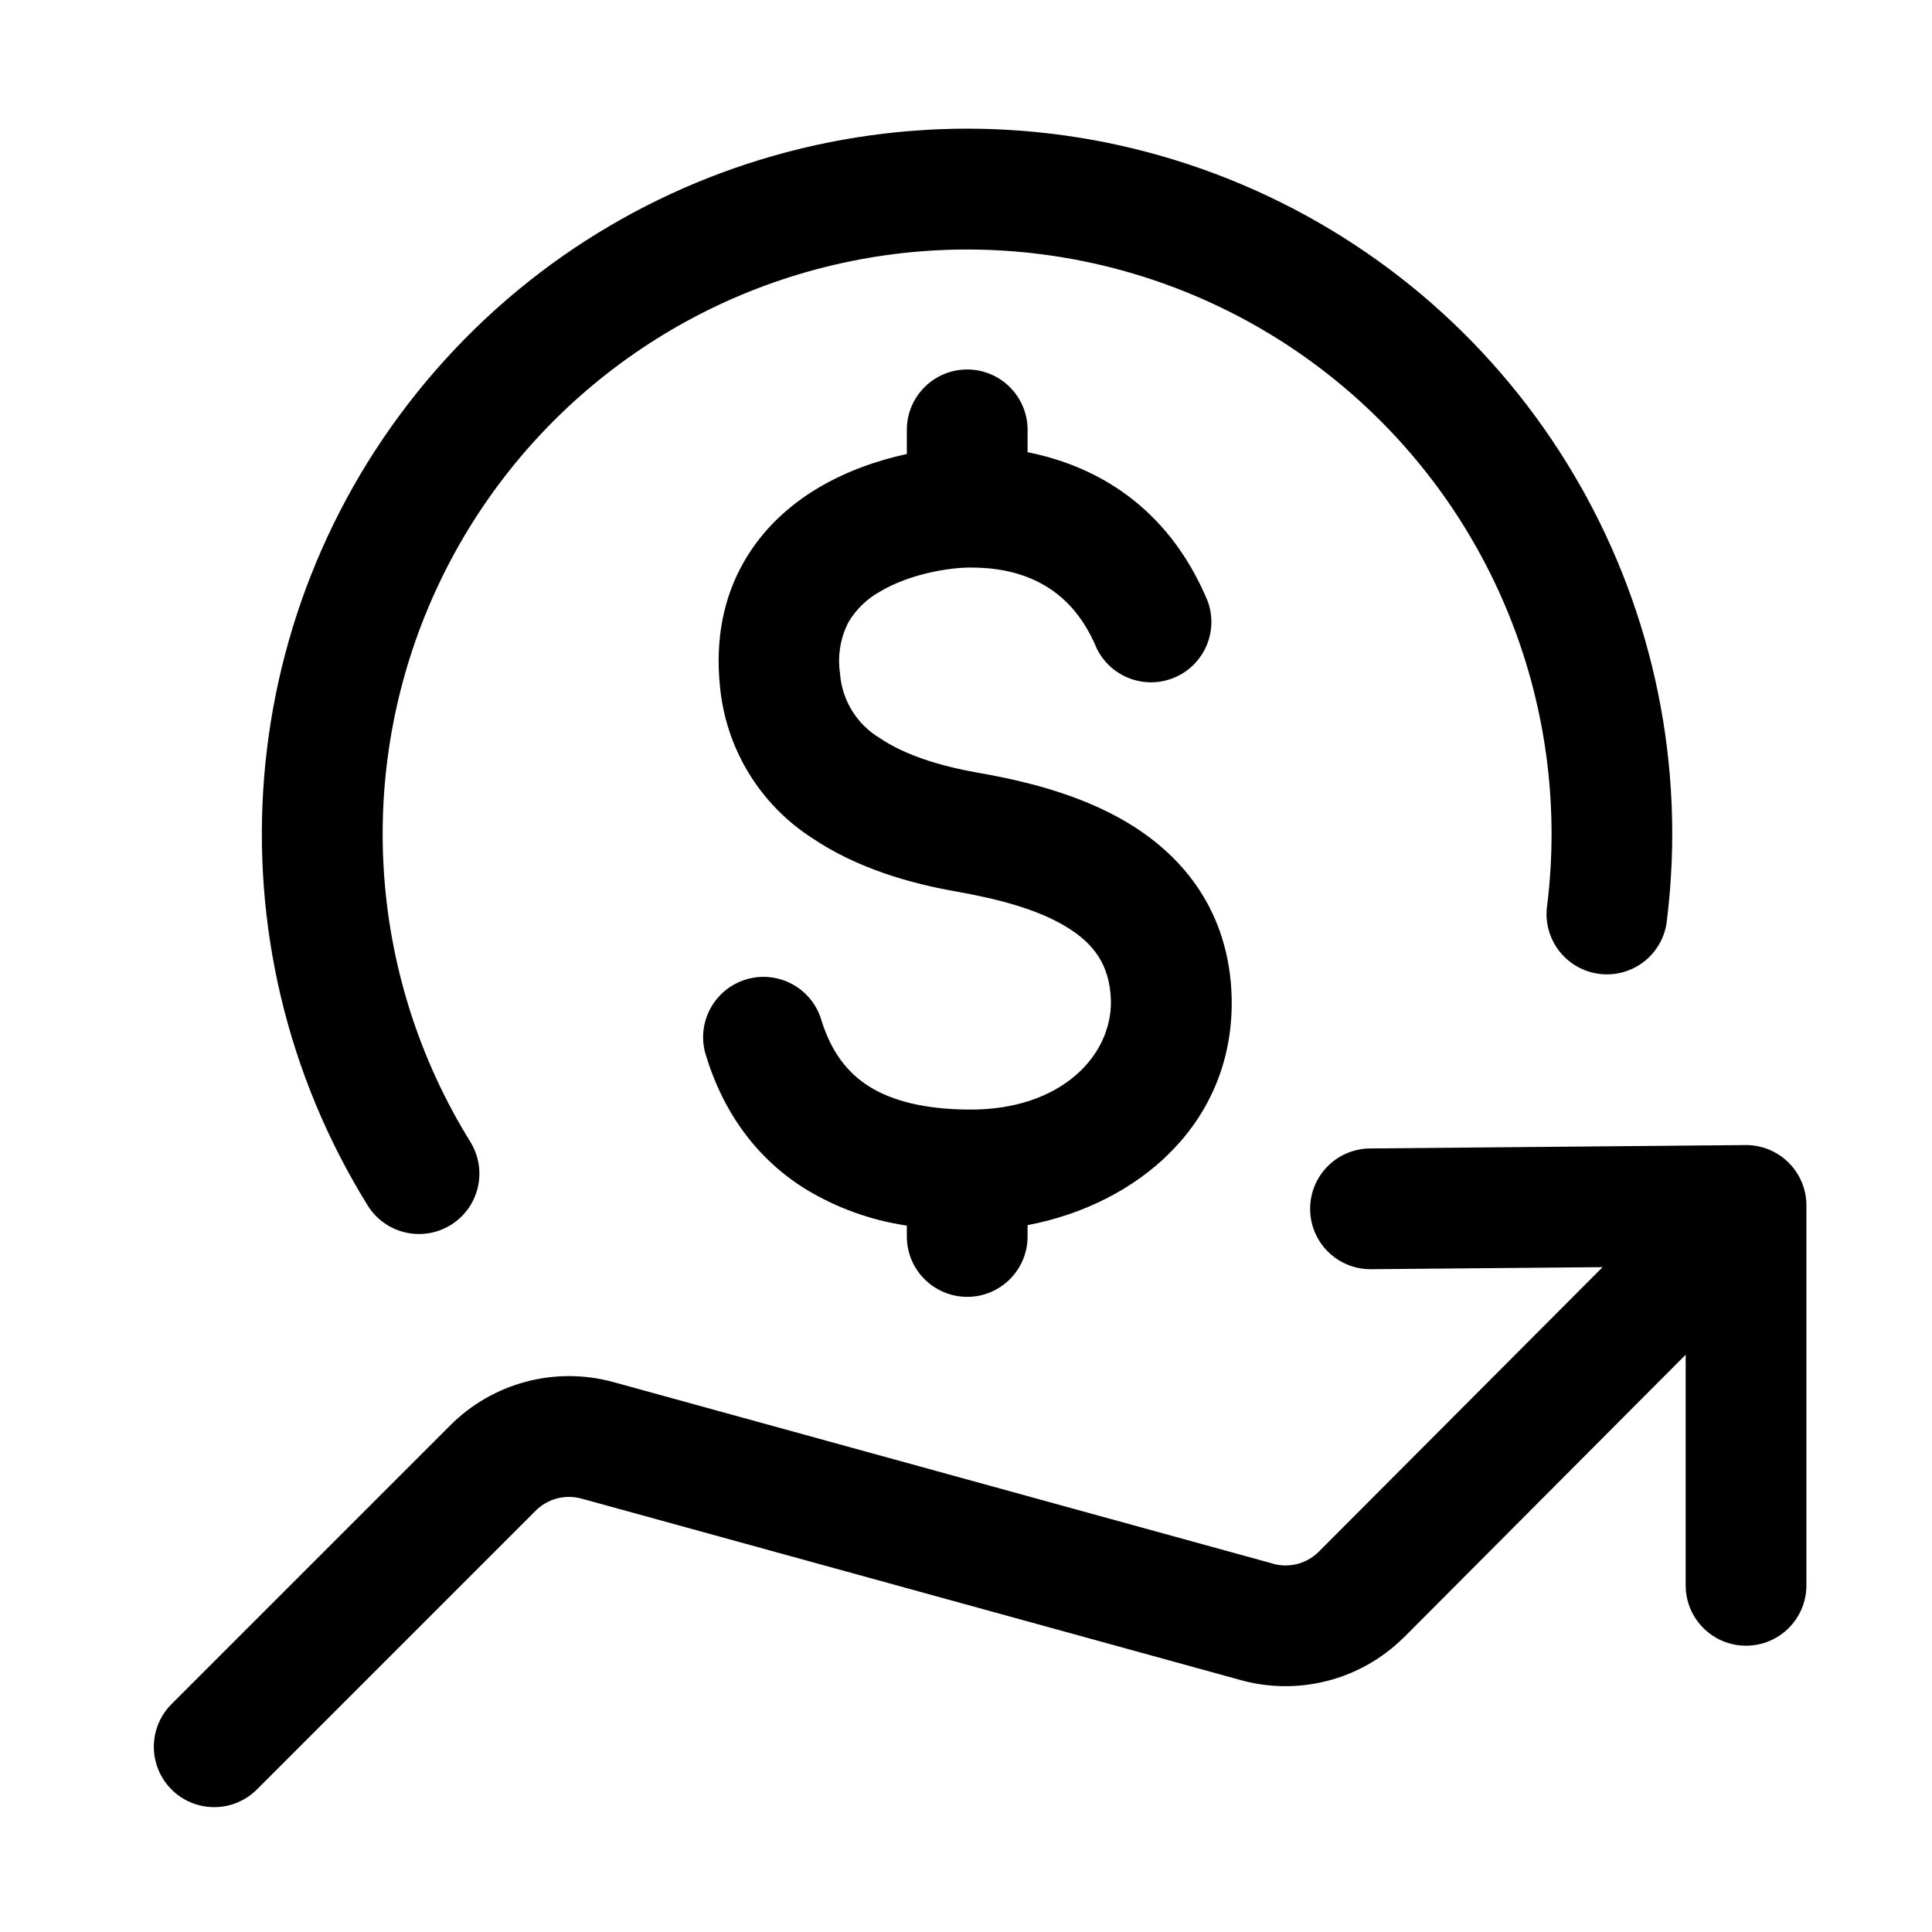
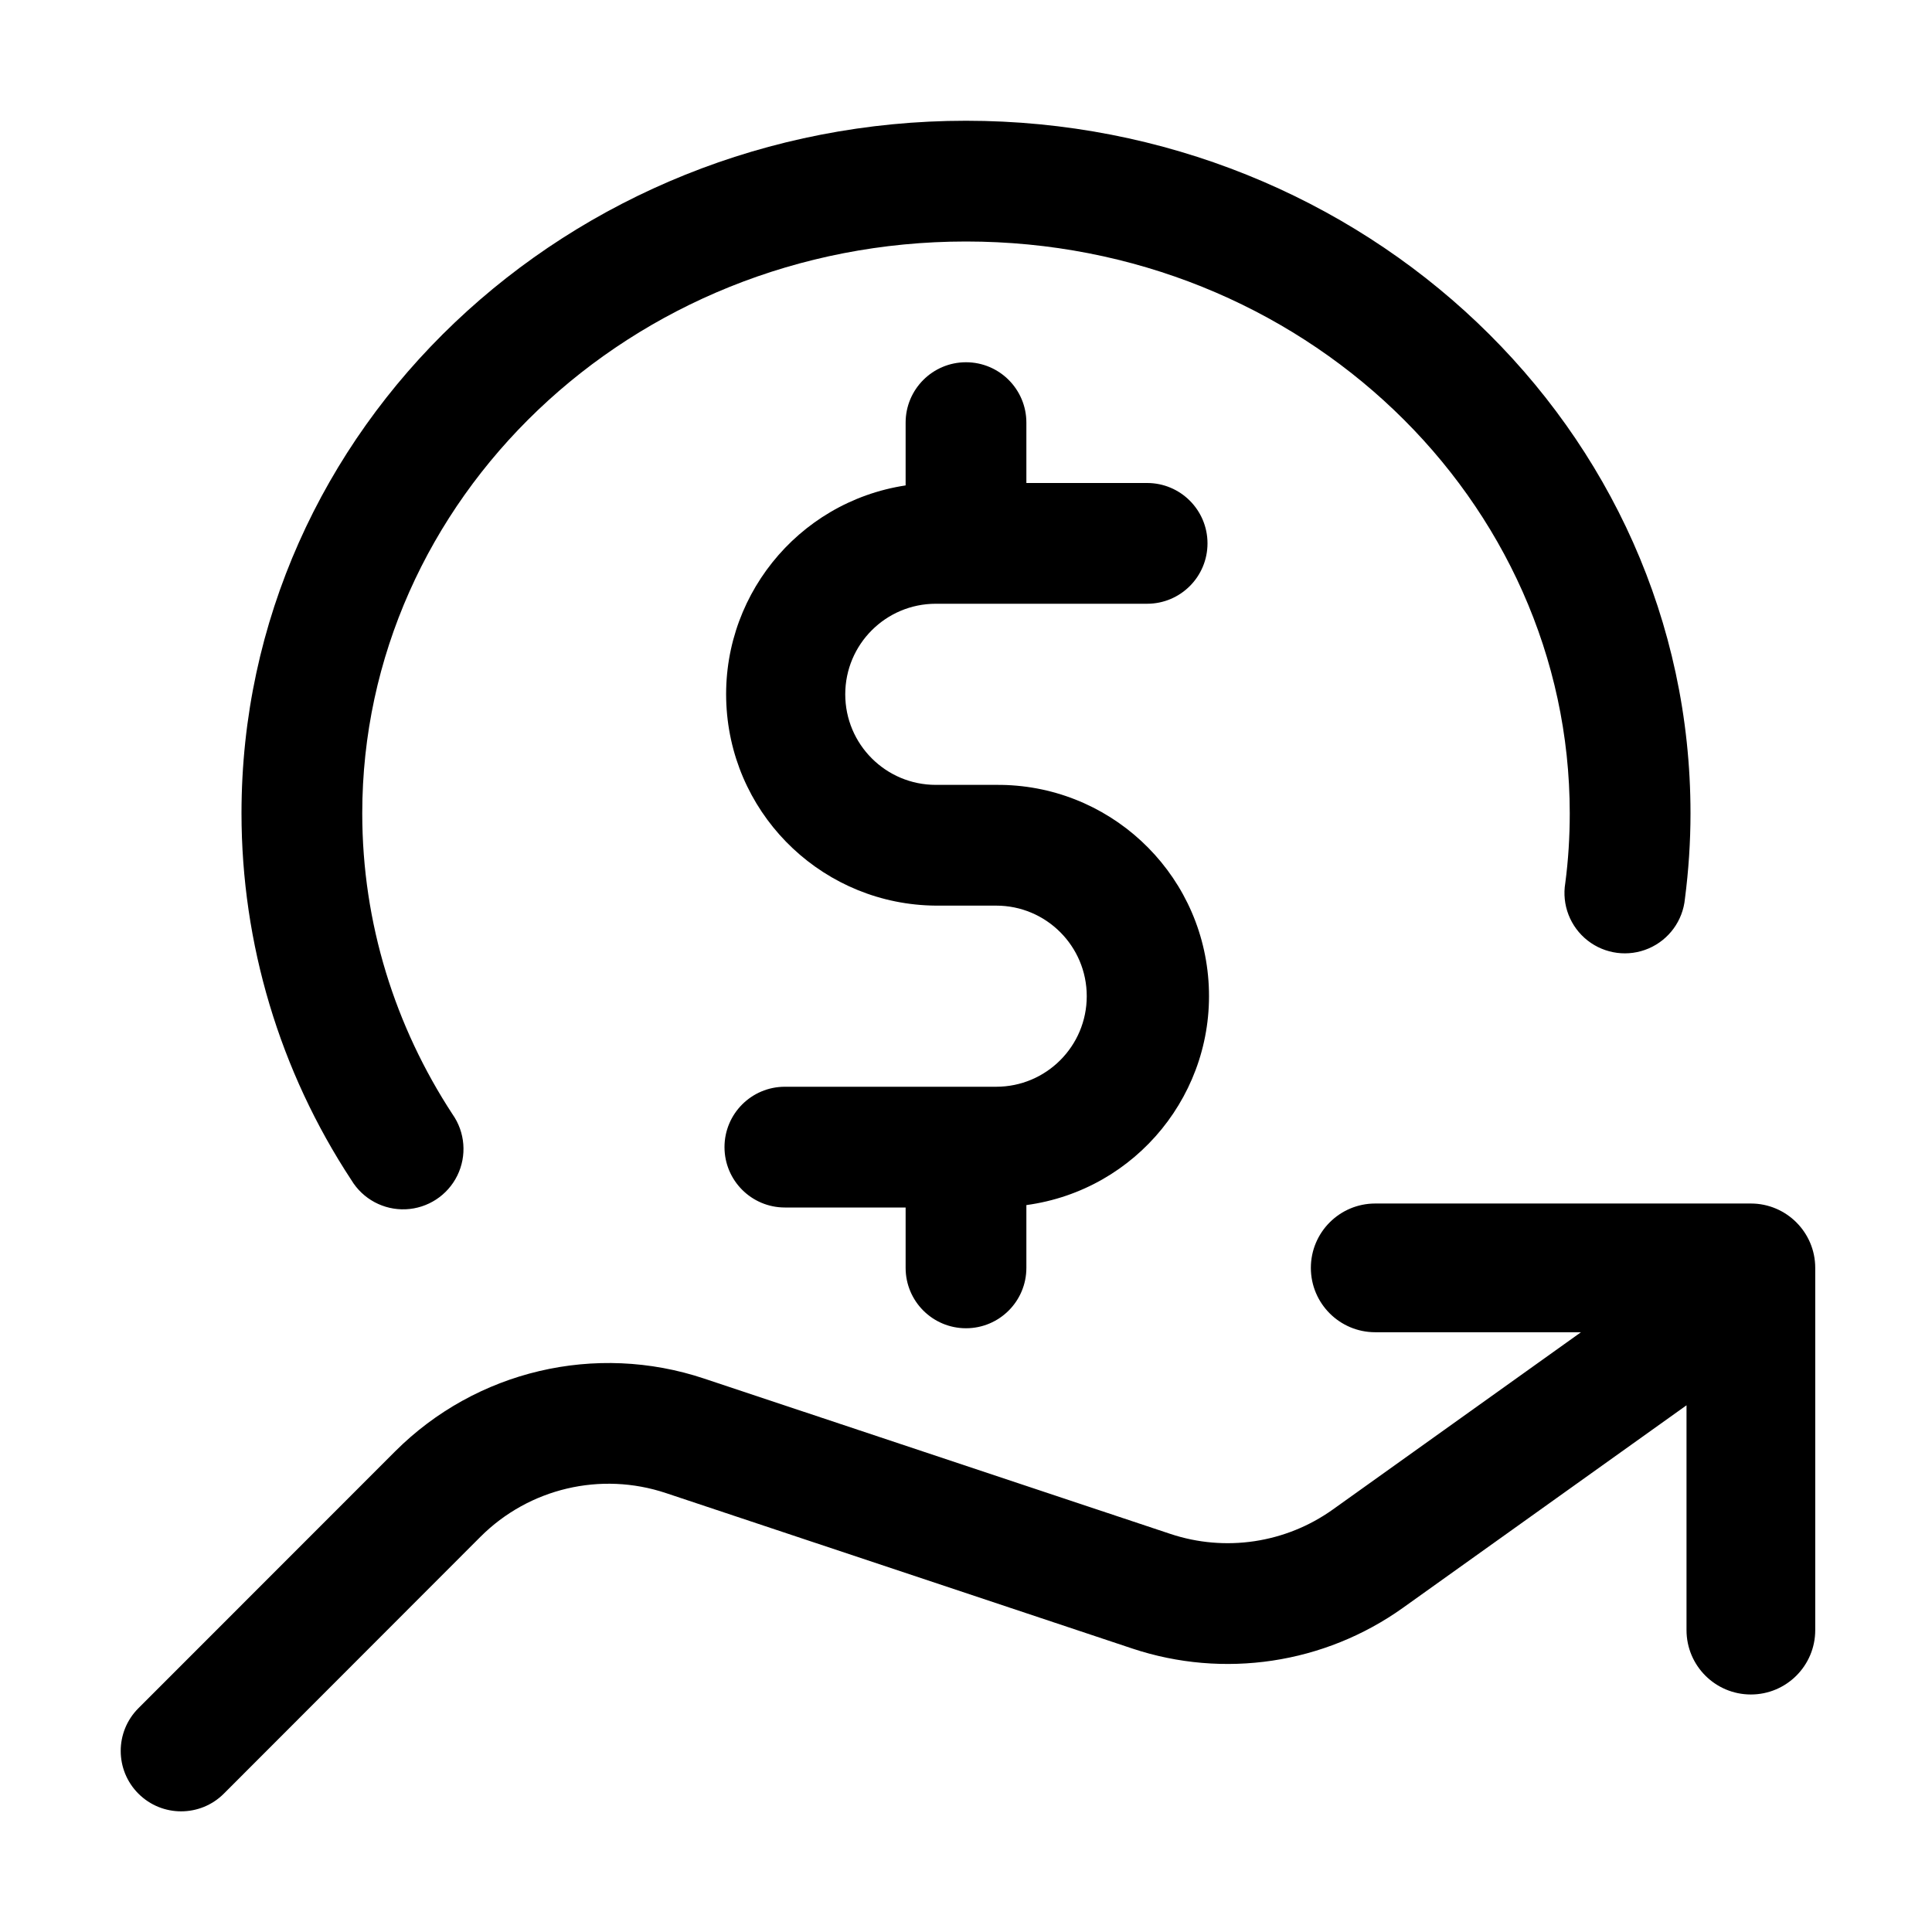
<svg xmlns="http://www.w3.org/2000/svg" fill="none" viewBox="0 0 16 16">
-   <path fill="currentColor" fill-rule="evenodd" d="M6.967 2.18a4.84 4.84 0 0 1 5.847 5.31.5.5 0 1 0 .992.12A5.84 5.84 0 1 0 3.045 9.983a.5.5 0 0 0 .85-.527A4.84 4.84 0 0 1 6.967 2.18ZM8.51 3.56v.185c.545.108 1.157.432 1.491 1.232a.5.5 0 0 1-.922.385c-.224-.535-.655-.662-1.04-.662-.174 0-.502.05-.754.201a.692.692 0 0 0-.258.251.7.7 0 0 0-.07.427v.003a.682.682 0 0 0 .328.53c.207.14.493.23.802.285.347.061.845.168 1.267.426.45.274.825.73.846 1.432v.003c.025 1.041-.774 1.715-1.69 1.888v.094a.5.5 0 1 1-1 0v-.09a2.25 2.25 0 0 1-.838-.302c-.405-.252-.685-.635-.831-1.125a.5.5 0 0 1 .958-.286c.084.28.224.451.401.562.188.117.46.19.84.19.745 0 1.17-.443 1.16-.906-.01-.296-.144-.47-.367-.606-.25-.153-.587-.236-.92-.295-.37-.065-.815-.19-1.188-.442a1.68 1.68 0 0 1-.763-1.261c-.039-.387.031-.728.192-1.014.158-.283.386-.483.618-.622.241-.144.502-.232.738-.283v-.2a.5.5 0 1 1 1 0Zm4.763 6.933-2.355 2.361a.389.389 0 0 1-.38.095l-.005-.002-5.449-1.5a1.39 1.39 0 0 0-1.358.36l-2.3 2.3a.5.5 0 1 0 .708.706l2.3-2.3a.39.39 0 0 1 .382-.102h.001l5.448 1.5a1.39 1.39 0 0 0 1.355-.345l.004-.003 2.336-2.344v1.91a.5.5 0 1 0 1 0V9.983a.5.5 0 0 0-.505-.5l-3.11.028a.5.5 0 1 0 .01 1l1.918-.017Z" clip-rule="evenodd" />
+   <path fill="currentColor" d="M14.5 9.967c.294 0 .533.239.533.533v3a.533.533 0 0 1-1.066 0v-1.862l-2.348 1.677a2.5 2.5 0 0 1-2.243.337l-3.861-1.287a1.5 1.5 0 0 0-1.536.362l-2.125 2.127a.5.5 0 1 1-.708-.707l2.126-2.127a2.5 2.5 0 0 1 2.56-.603l3.86 1.286a1.5 1.5 0 0 0 1.346-.202l2.055-1.468h-1.704a.533.533 0 0 1 0-1.066H14.5ZM8 3a.5.5 0 0 1 .5.5V4h1a.5.5 0 0 1 0 1H7.75a.75.75 0 0 0 0 1.5h.5a1.748 1.748 0 0 1 .25 3.48v.52a.5.5 0 0 1-1 0V10h-1a.5.5 0 0 1 0-1h1.75a.75.75 0 0 0 0-1.5h-.5a1.75 1.75 0 0 1-.25-3.48V3.5A.5.5 0 0 1 8 3Zm0-2c3.29 0 6 2.545 6 5.735 0 .239-.016.475-.046.707a.5.5 0 1 1-.991-.129c.025-.189.037-.382.037-.578C13 4.143 10.785 2 8 2S3 4.143 3 6.735c0 .913.273 1.767.747 2.492a.5.5 0 1 1-.837.546A5.529 5.529 0 0 1 2 6.735C2 3.545 4.71 1 8 1Z" />
</svg>
